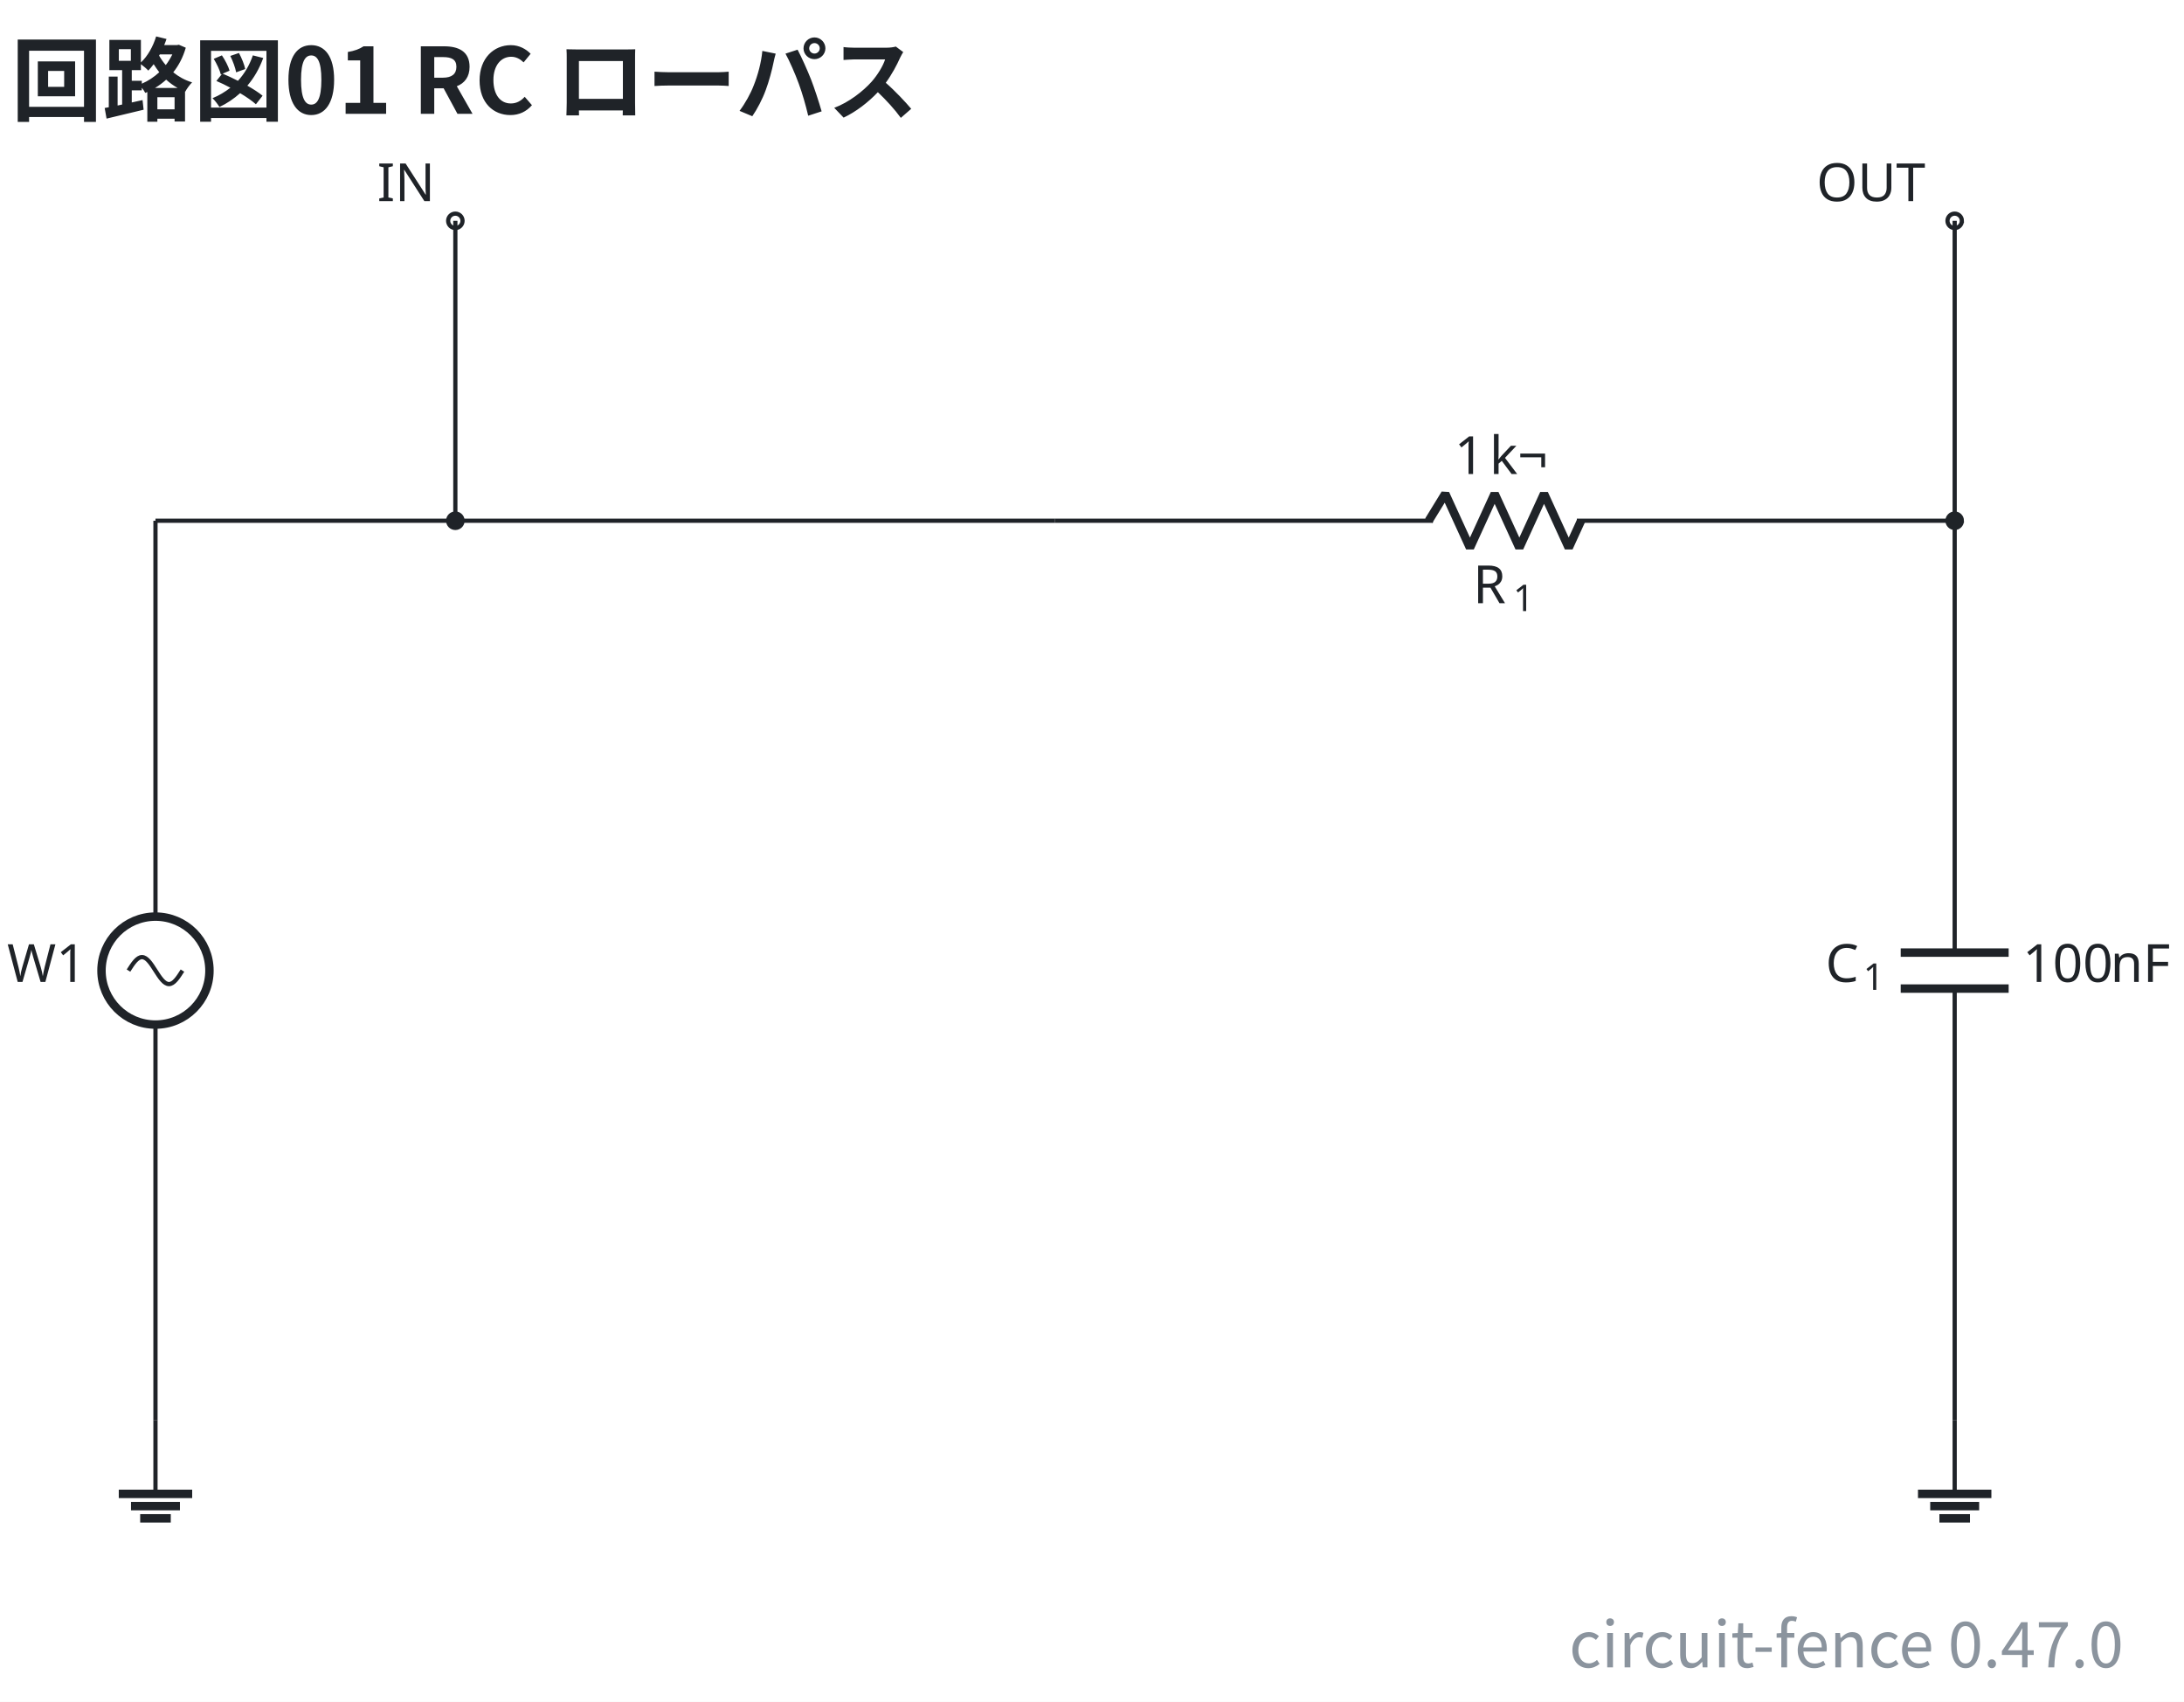
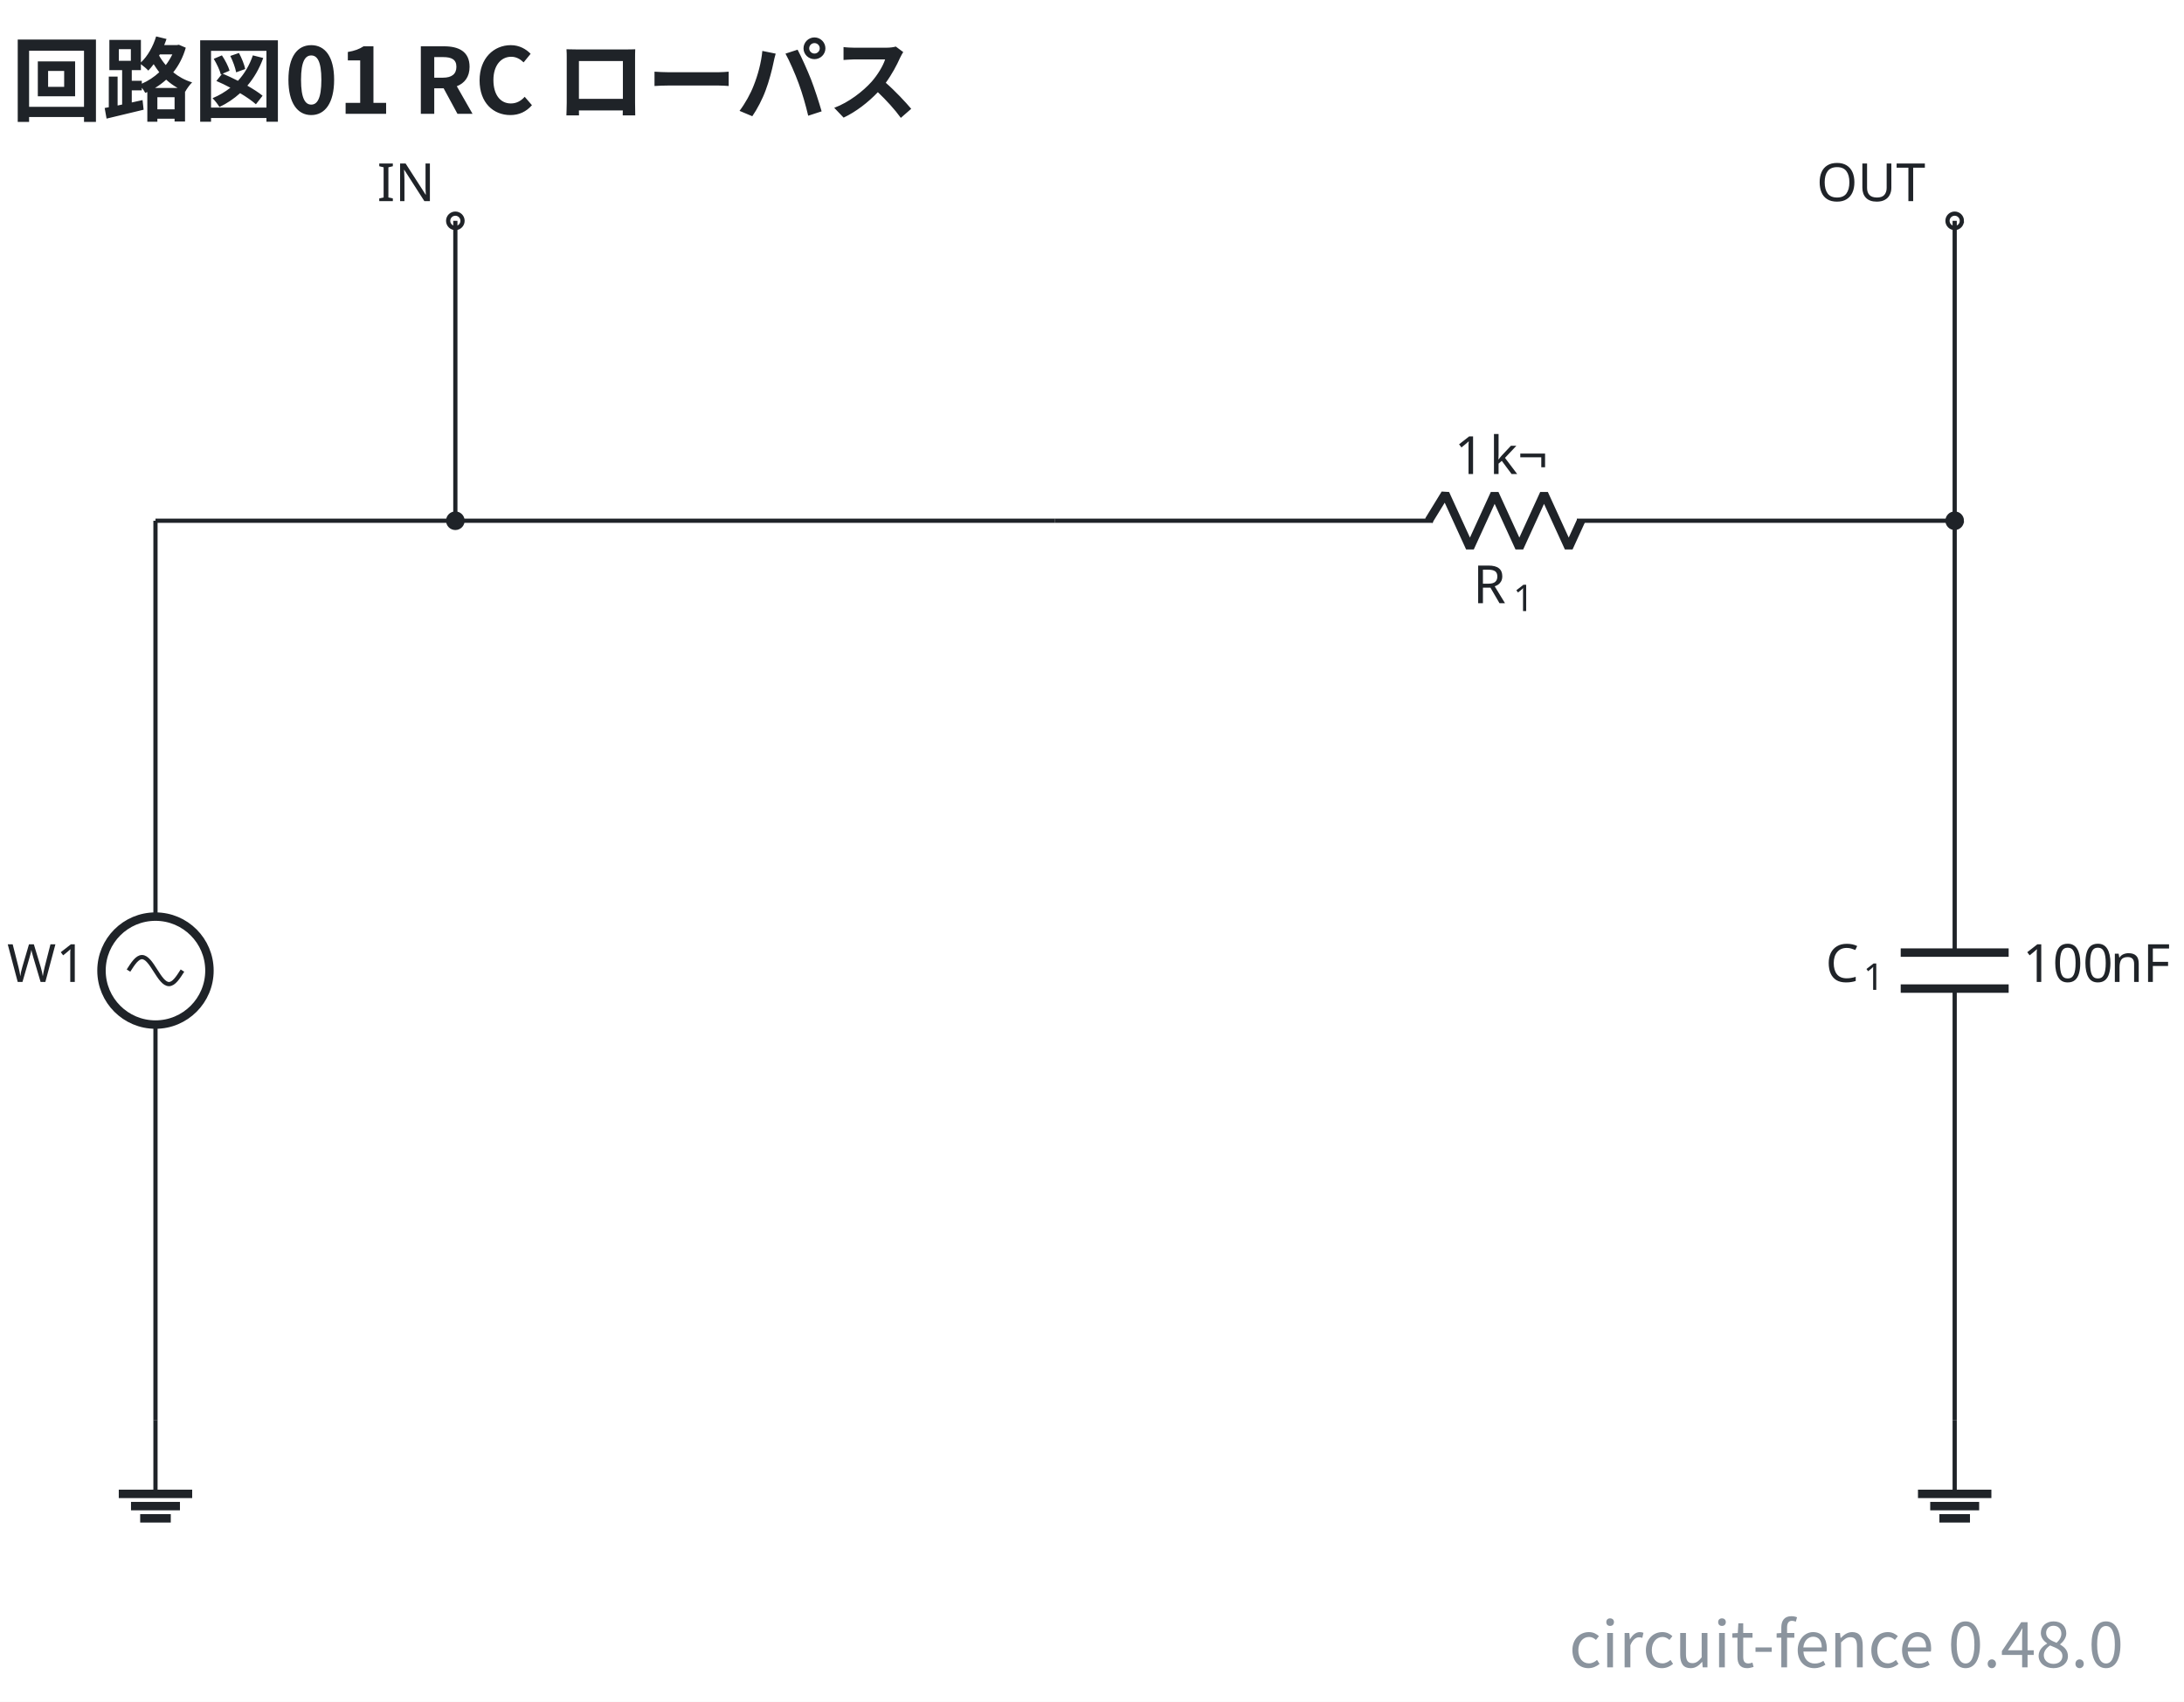
- <svg xmlns="http://www.w3.org/2000/svg" data-figure-paper="#ffffff" data-circuit-fence="0.47.0" fill="#1f2328" width="552.605" height="430.547" viewBox="-72 -72 414.454 322.91">
+ <svg xmlns="http://www.w3.org/2000/svg" data-figure-paper="#ffffff" data-circuit-fence="0.48.0" fill="#1f2328" width="552.605" height="430.547" viewBox="-72 -72 414.454 322.91">
  <rect x="-72" y="-72" width="414.454" height="322.91" fill="#ffffff" />
  <g stroke="#1f2328" stroke-miterlimit="10" stroke-width=".8">
    <path fill="none" d="M-42.496 26.805v.4m0-.4v75.115m0 20.486v75.115m0-.4v.4" />
    <g stroke-width="1.6">
      <path fill="none" d="M-32.253 112.163c0-5.657-4.585-10.243-10.243-10.243-5.657 0-10.243 4.586-10.243 10.243s4.586 10.243 10.243 10.243c5.658 0 10.243-4.586 10.243-10.243Zm-10.243 0" />
    </g>
    <text x="-42.496" y="-30.101" stroke="none" font-family="cmr10" font-size="10" transform="translate(-28.16 144.416)">W1</text>
    <path fill="none" d="M-47.617 112.163c.835-1.31 1.634-2.56 2.56-2.56.928 0 1.727 1.249 2.561 2.56.835 1.311 1.634 2.56 2.561 2.56s1.726-1.249 2.56-2.56M-42.496 197.521v13.93" />
    <path fill="none" stroke-width="1.6" d="M-49.46 211.452h13.93m-11.609 2.321h9.287m-7.546 2.322h5.805" />
    <g fill="#ffffff">
      <path d="M15.775-30.1a1.365 1.365 0 1 0-2.73 0 1.365 1.365 0 0 0 2.73 0Zm-1.365 0" />
    </g>
    <text x="-42.496" y="-30.101" stroke="none" font-family="cmr10" font-size="10" transform="translate(42.061 -3.733)">IN</text>
    <path fill="none" d="M128.22 26.805h.4m-.4 0h71.702m27.314 0h71.701m-.4 0h.4" />
    <g stroke-linejoin="bevel" stroke-width="1.6">
      <path fill="none" d="m199.122 26.805 3.143-5.122 4.685 10.243 4.686-10.243 4.686 10.243 4.686-10.243 4.685 10.243 2.343-5.121" />
    </g>
    <g stroke="none">
      <text x="-42.496" y="-30.101" font-family="cmmi10" font-size="10" transform="translate(250.035 72.554)">R</text>
      <text x="-34.903" y="-28.601" font-family="cmr7" font-size="7" transform="translate(250.035 72.554)">1</text>
    </g>
    <g stroke="none" font-family="cmr10" font-size="10">
      <text x="-42.496" y="-30.101" transform="translate(246.491 48.043)">1</text>
      <text x="-35.829" y="-30.101" transform="translate(246.491 48.043)">k¬</text>
    </g>
    <path fill="none" d="M298.937 26.805v.4m0-.4v81.944m0 6.828v81.944m0-.4v.4" />
    <g stroke-width="1.6">
      <path fill="none" d="M309.18 108.749h-20.486m20.486 6.828h-20.486" />
    </g>
    <g stroke="none">
      <text x="-42.496" y="-30.101" font-family="cmmi10" font-size="10" transform="translate(316.918 144.416)">C</text>
      <text x="-35.348" y="-28.601" font-family="cmr7" font-size="7" transform="translate(316.918 144.416)">1</text>
    </g>
    <g stroke="none" font-family="cmr10" font-size="10">
      <text x="-42.496" y="-30.101" transform="translate(354.315 144.416)">100</text>
      <text x="-25.829" y="-30.101" transform="translate(354.315 144.416)">nF</text>
    </g>
    <path fill="none" d="M298.937 197.521v13.93" />
    <path fill="none" stroke-width="1.6" d="M291.972 211.452h13.93m-11.608 2.321h9.287m-7.546 2.322h5.804" />
    <g fill="#ffffff">
      <path d="M300.303-30.1a1.365 1.365 0 1 0-2.731 0 1.365 1.365 0 0 0 2.73 0Zm-1.366 0" />
    </g>
    <text x="-42.496" y="-30.101" stroke="none" font-family="cmr10" font-size="10" transform="translate(315.2 -3.733)">OUT</text>
    <path fill="none" d="M-42.496 26.805H14.41M14.41 26.805h113.81M14.41-30.1v56.905M298.937-30.1v56.905" />
    <path d="M300.303 26.805a1.365 1.365 0 1 0-2.731 0 1.365 1.365 0 0 0 2.73 0ZM15.775 26.805a1.365 1.365 0 1 0-2.73 0 1.365 1.365 0 0 0 2.73 0Zm-1.365 0" />
    <g>
      <text x="-42.496" y="-30.101" fill="#1f2328" stroke="none" font-family="'Noto Sans CJK JP','Noto Sans JP','Hiragino Sans','Yu Gothic',sans-serif" font-size="17.28" transform="translate(-27.374 -20.3)" font-weight="bold">回路図01 RC ローパス</text>
    </g>
    <g>
-       <text x="-42.496" y="-30.101" fill="#8b949e" stroke="none" font-family="'Noto Sans CJK JP','Noto Sans JP','Hiragino Sans','Yu Gothic',sans-serif" font-size="12" transform="translate(373.471 274.468)" text-anchor="end">circuit-fence 0.47.0</text>
+       <text x="-42.496" y="-30.101" fill="#8b949e" stroke="none" font-family="'Noto Sans CJK JP','Noto Sans JP','Hiragino Sans','Yu Gothic',sans-serif" font-size="12" transform="translate(373.471 274.468)" text-anchor="end">circuit-fence 0.48.0</text>
    </g>
  </g>
</svg>
